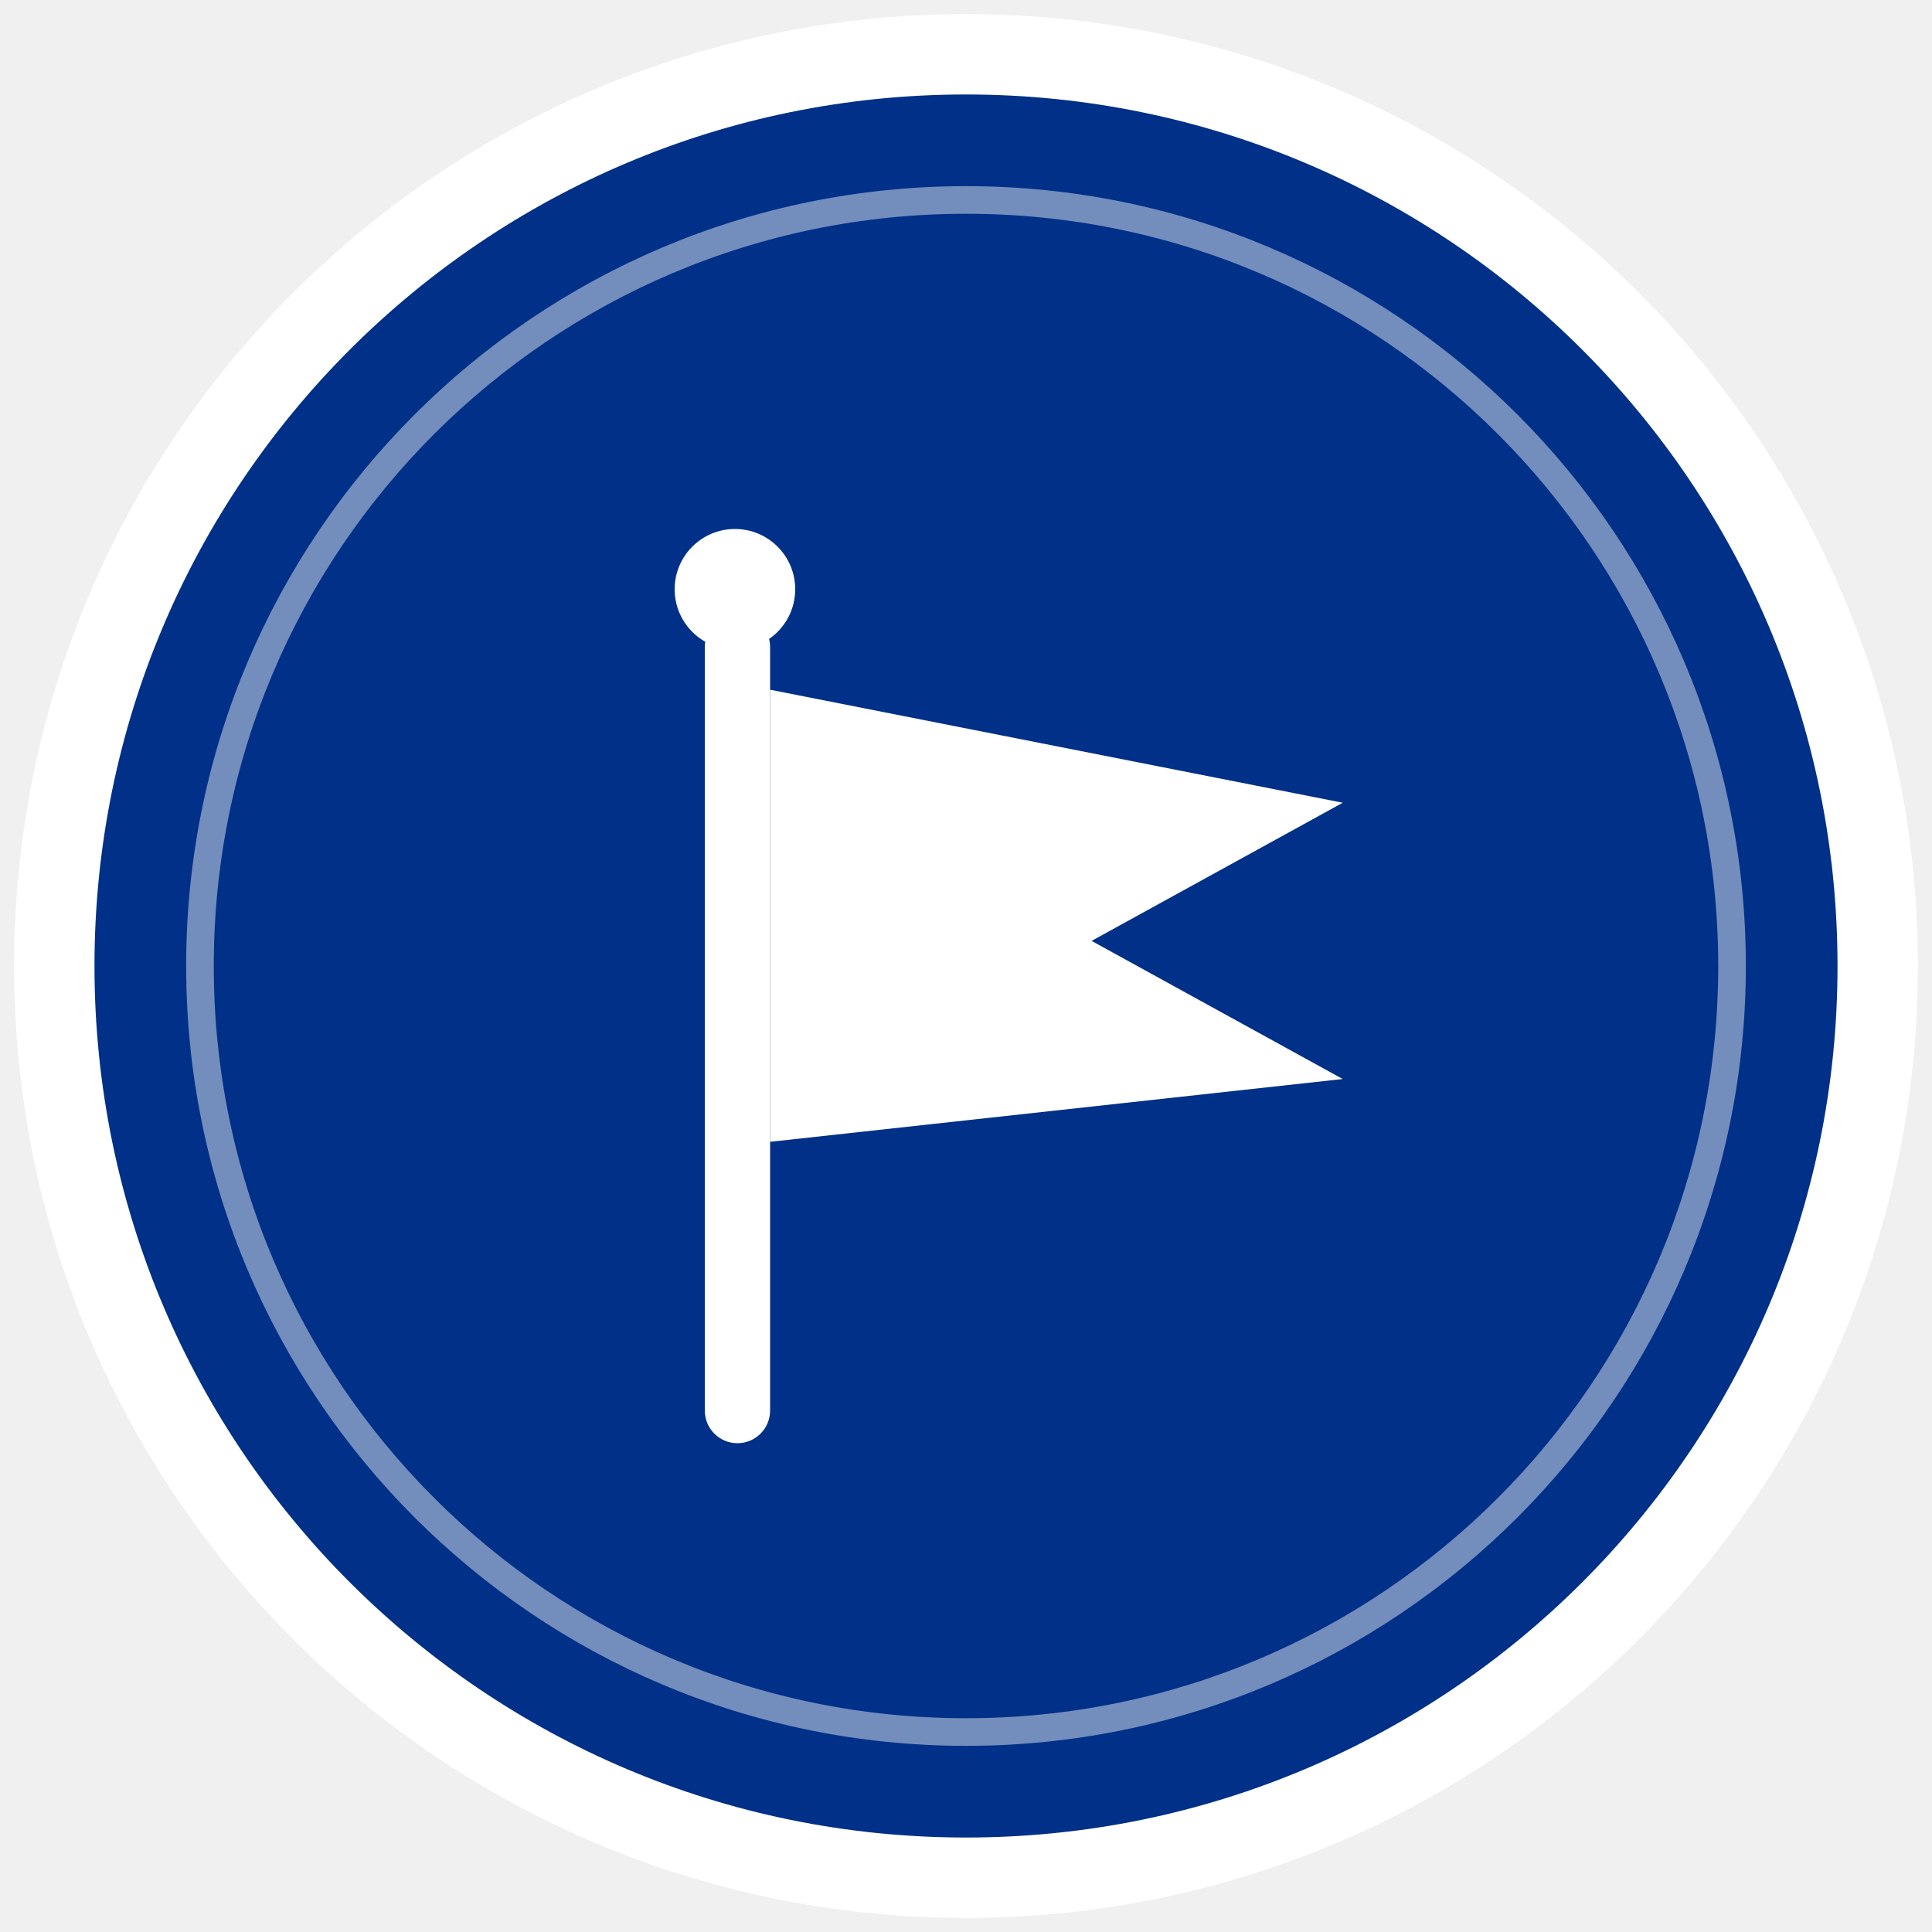
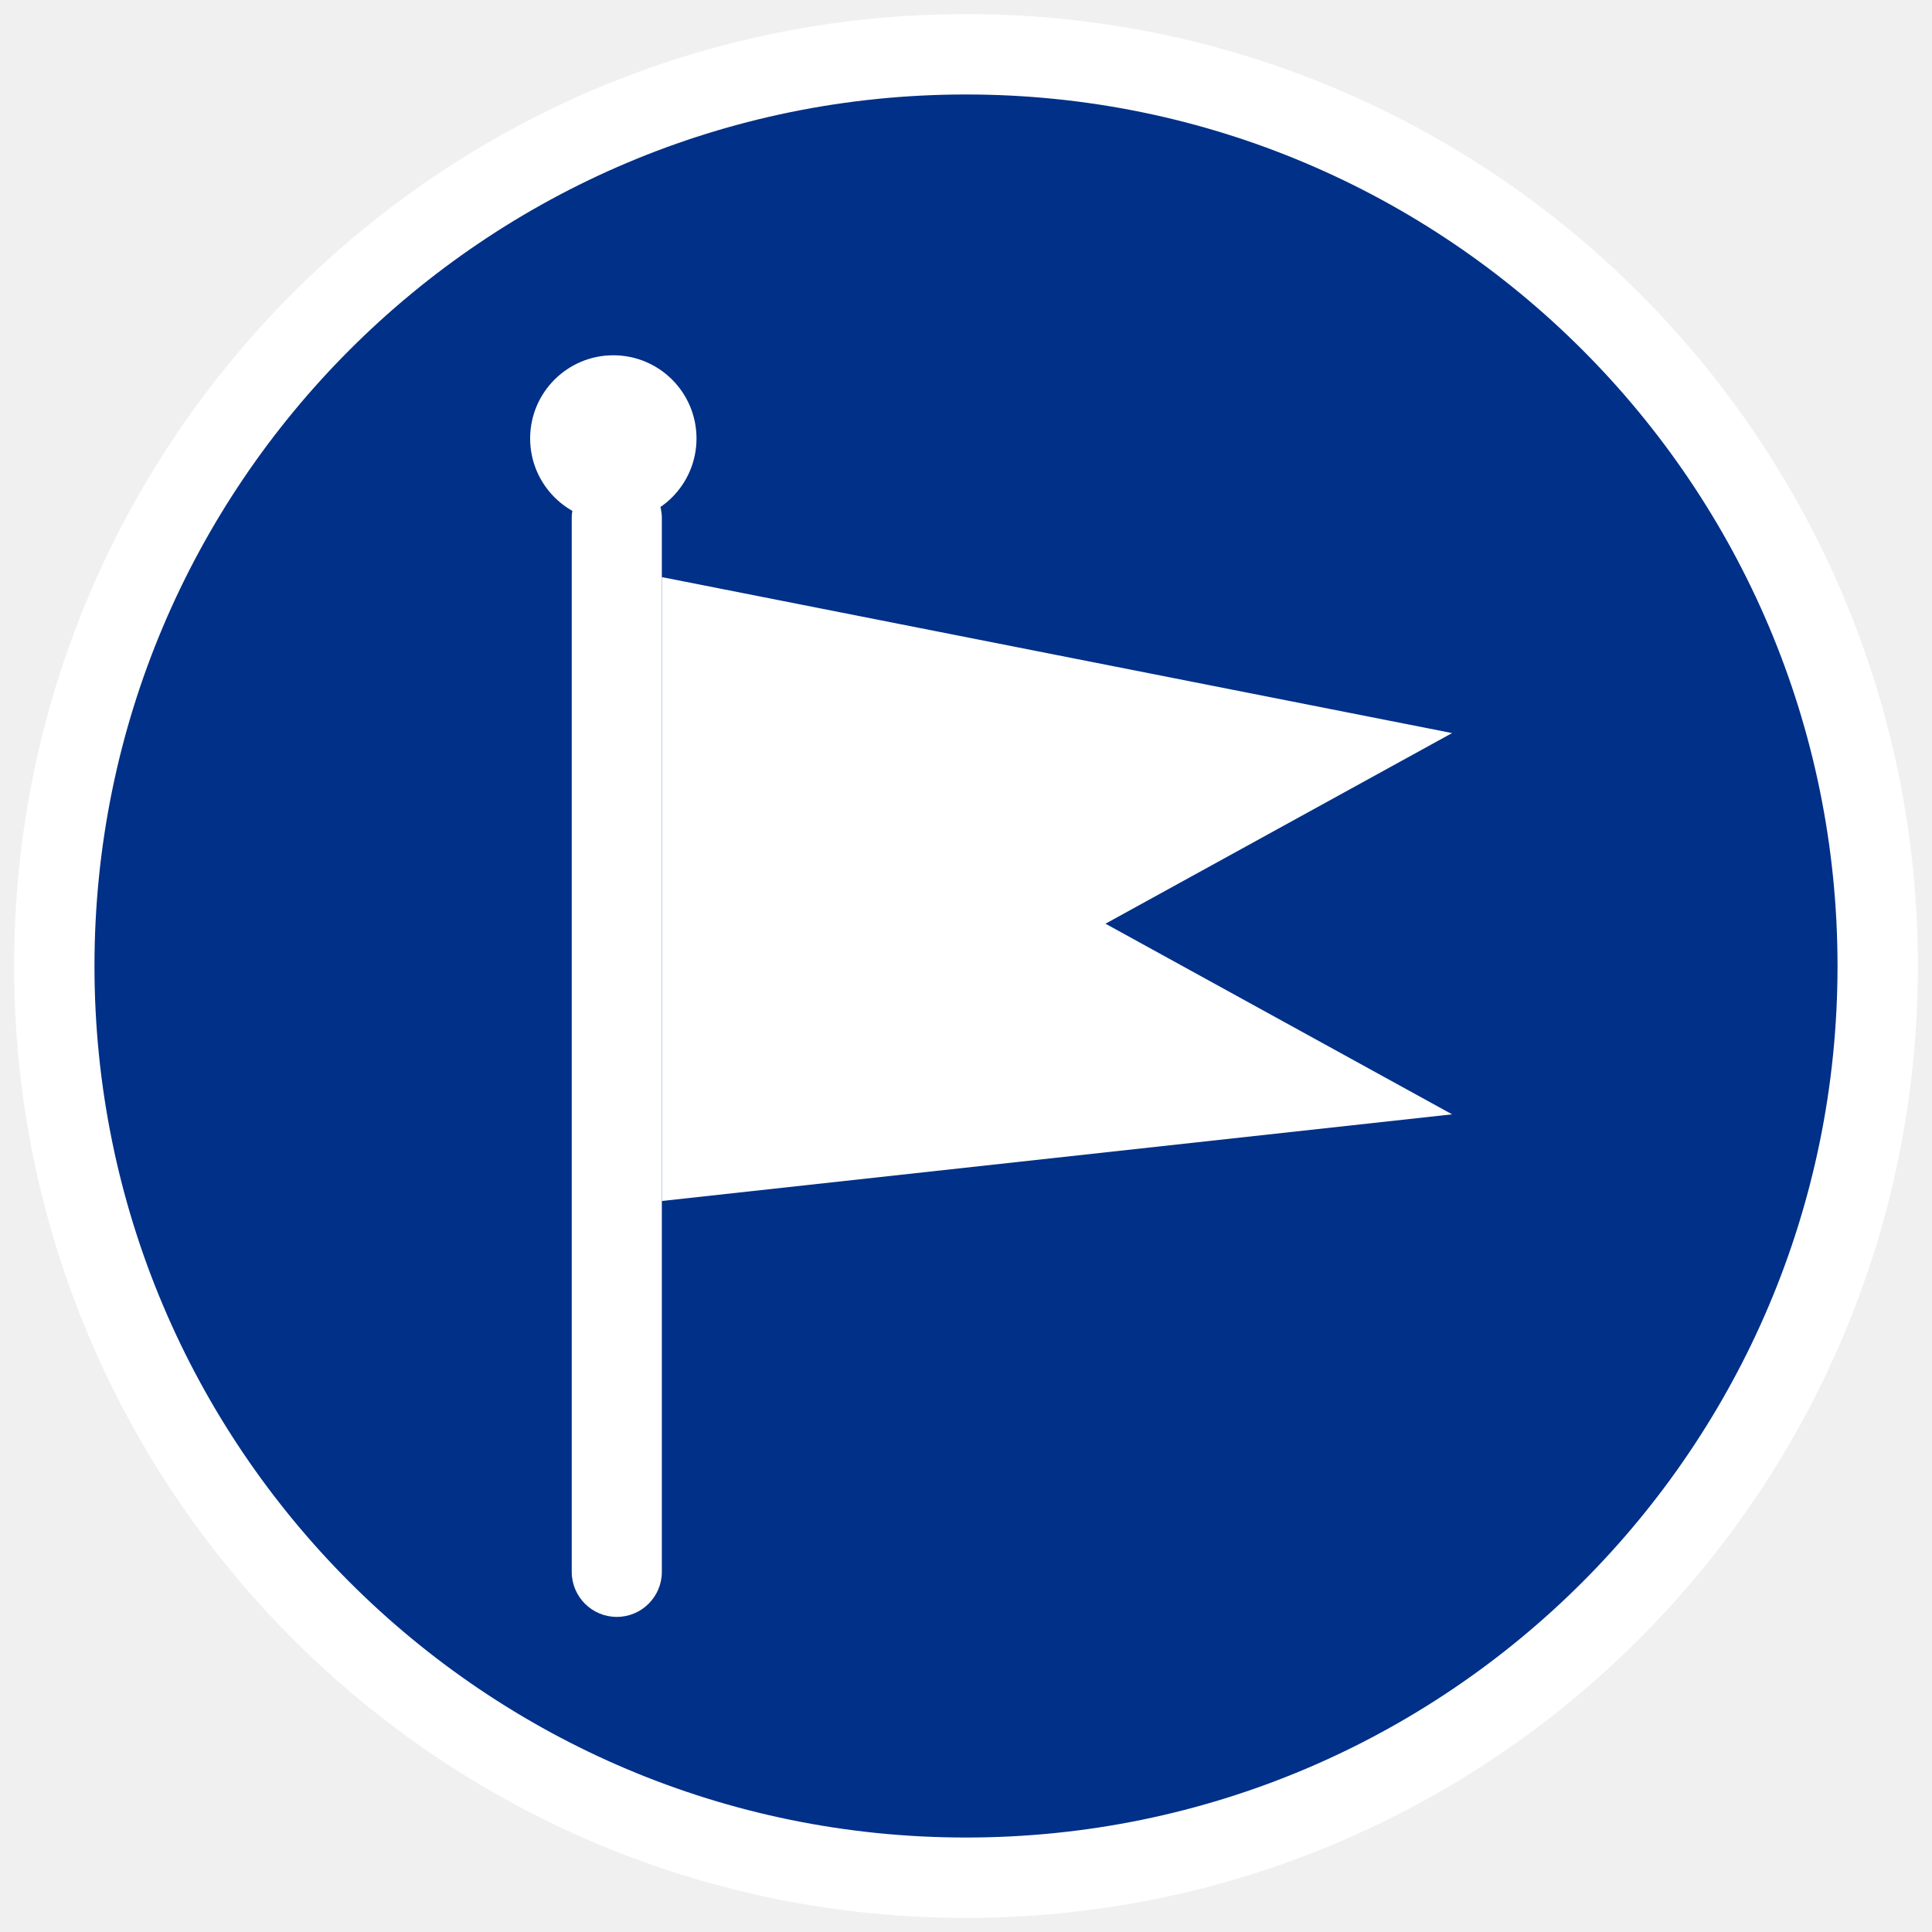
<svg xmlns="http://www.w3.org/2000/svg" viewBox="0 0 100 100" width="512" height="512" role="img" aria-label="ColorWay Sports">
  <g transform="translate(50 50) scale(1.3) translate(-50 -50)">
    <circle cx="50" cy="50" r="36.3" fill="#003087" stroke="#ffffff" stroke-width="3.2" />
-     <circle cx="50" cy="50" r="30.5" fill="none" stroke="#ffffff" stroke-width="1.1" opacity="0.45" />
-     <g transform="translate(0,3)">
+     <g transform="translate(51 50.8) scale(1.38) translate(-51.7 -47.8)">
      <circle cx="40.8" cy="32" r="2.4" fill="#ffffff" />
      <rect x="39.6" y="33" width="2.6" height="33" rx="1.3" fill="#ffffff" />
      <path d="M42.2,36 L65,40.5 L55,46 L65,51.5 L42.2,54 Z" fill="#ffffff" />
    </g>
  </g>
</svg>
